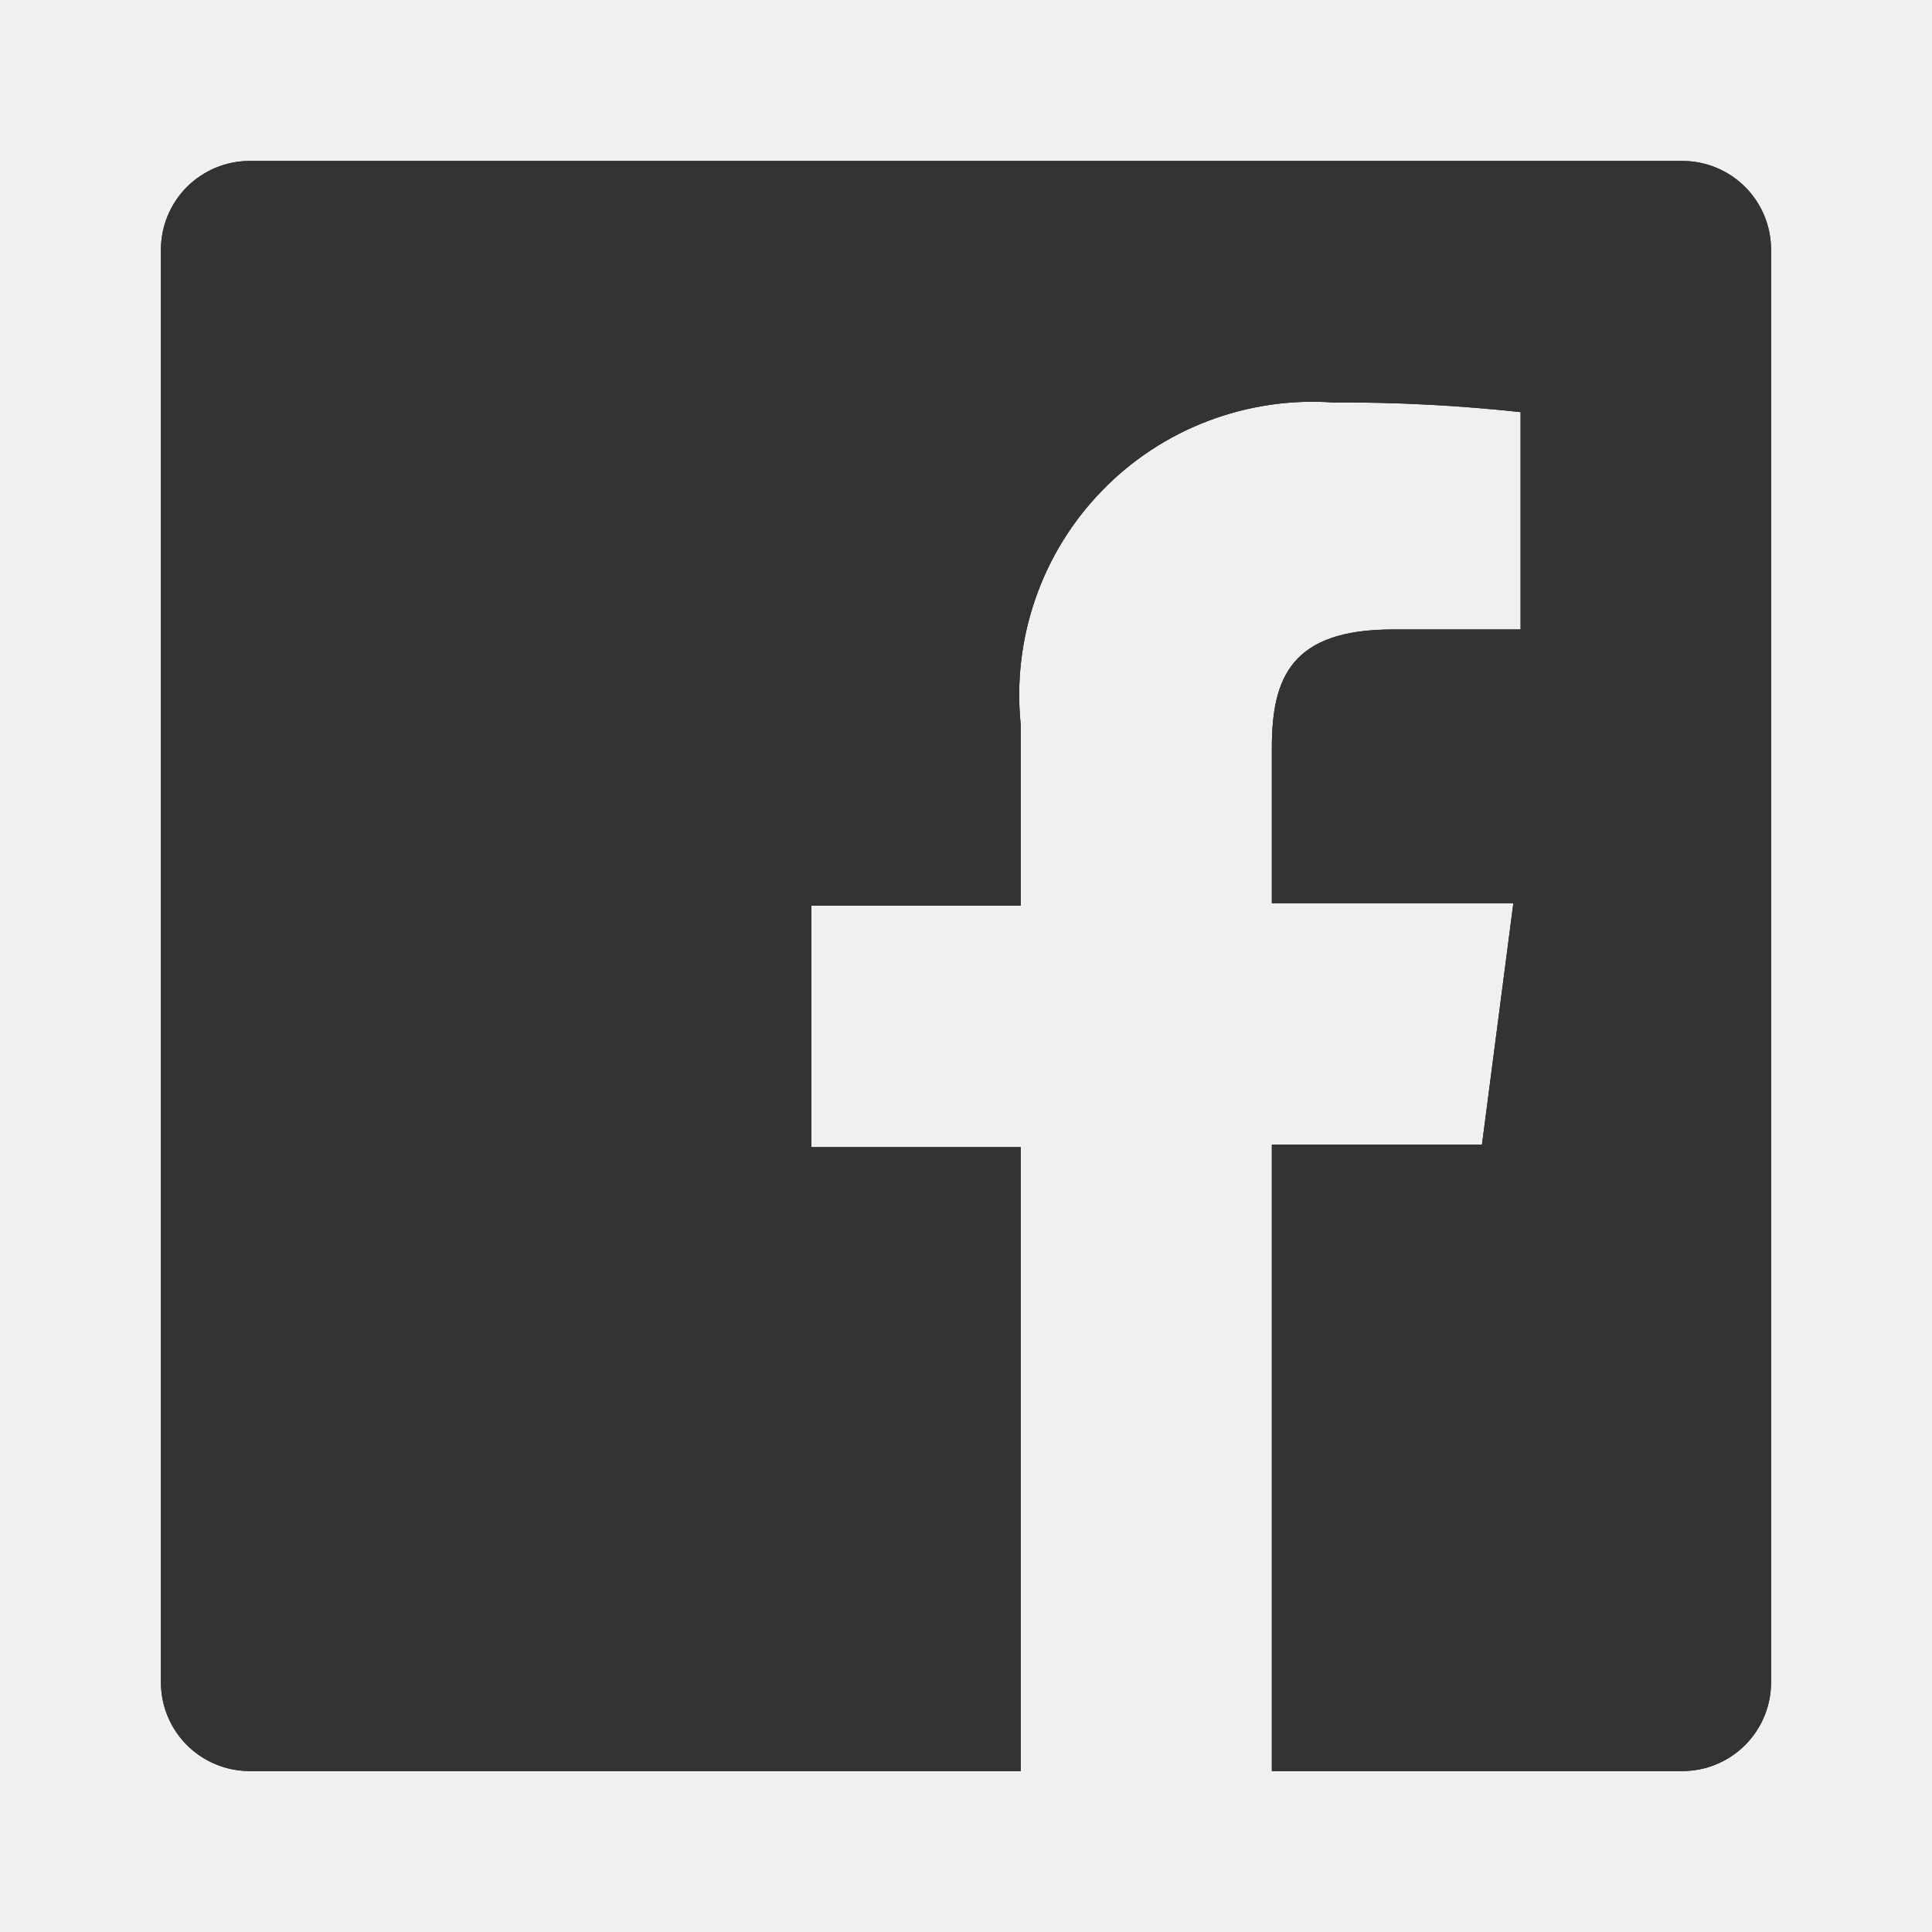
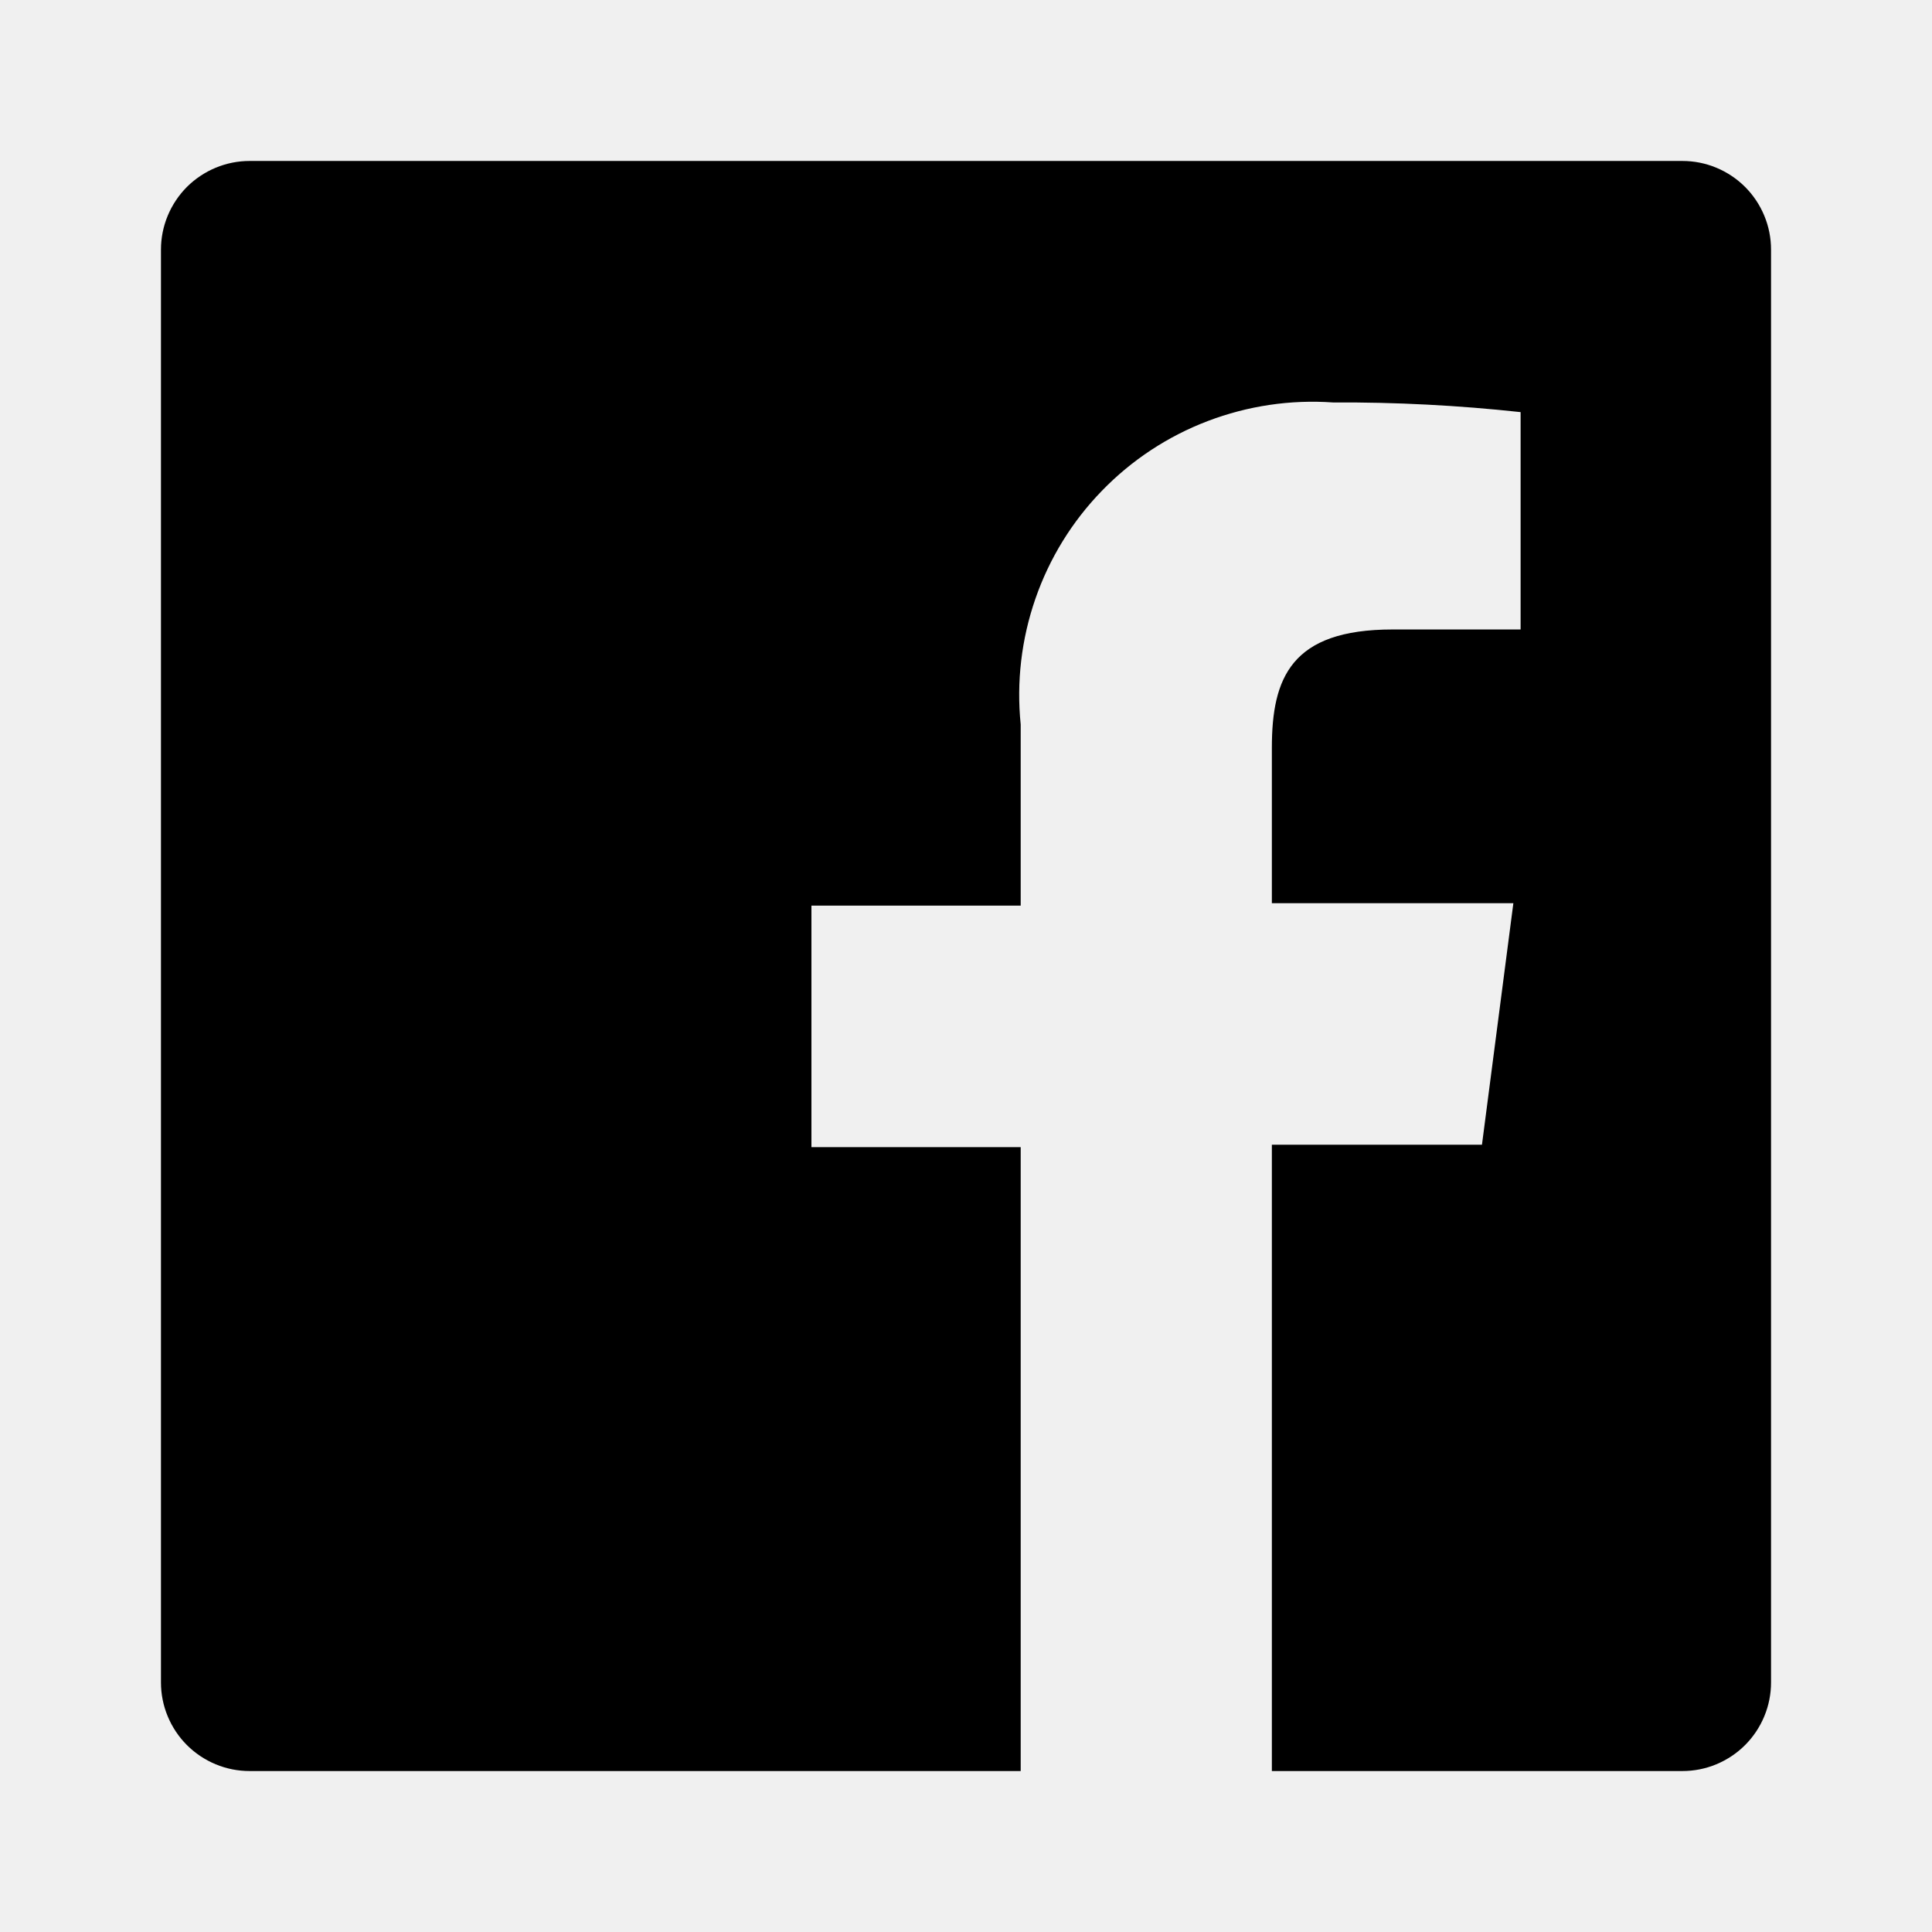
<svg xmlns="http://www.w3.org/2000/svg" aria-hidden="true" focusable="false" viewBox="0 0 16 16" fill="none">
-   <g id="Brands / Facebook">
-     <g id="Vector">
+   <g>
+     <g>
      <path d="M13.933 1.333H2.067C1.872 1.333 1.686 1.411 1.548 1.548C1.411 1.686 1.333 1.872 1.333 2.067V13.933C1.333 14.03 1.352 14.125 1.389 14.214C1.426 14.303 1.48 14.384 1.548 14.452C1.616 14.52 1.697 14.574 1.786 14.611C1.875 14.648 1.97 14.667 2.067 14.667H8.453V9.5H6.72V7.5H8.453V6C8.417 5.648 8.459 5.292 8.575 4.958C8.691 4.623 8.879 4.318 9.126 4.064C9.372 3.81 9.671 3.613 10.002 3.487C10.333 3.361 10.687 3.308 11.04 3.333C11.559 3.33 12.078 3.357 12.593 3.413V5.213H11.533C10.693 5.213 10.533 5.613 10.533 6.193V7.48H12.533L12.273 9.48H10.533V14.667H13.933C14.03 14.667 14.125 14.648 14.214 14.611C14.303 14.574 14.384 14.52 14.452 14.452C14.52 14.384 14.574 14.303 14.611 14.214C14.648 14.125 14.667 14.03 14.667 13.933V2.067C14.667 1.97 14.648 1.875 14.611 1.786C14.574 1.697 14.52 1.616 14.452 1.548C14.384 1.48 14.303 1.426 14.214 1.389C14.125 1.352 14.03 1.333 13.933 1.333V1.333Z" fill="currentColor" />
-       <path d="M13.933 1.333H2.067C1.872 1.333 1.686 1.411 1.548 1.548C1.411 1.686 1.333 1.872 1.333 2.067V13.933C1.333 14.03 1.352 14.125 1.389 14.214C1.426 14.303 1.48 14.384 1.548 14.452C1.616 14.52 1.697 14.574 1.786 14.611C1.875 14.648 1.97 14.667 2.067 14.667H8.453V9.5H6.72V7.5H8.453V6C8.417 5.648 8.459 5.292 8.575 4.958C8.691 4.623 8.879 4.318 9.126 4.064C9.372 3.81 9.671 3.613 10.002 3.487C10.333 3.361 10.687 3.308 11.04 3.333C11.559 3.33 12.078 3.357 12.593 3.413V5.213H11.533C10.693 5.213 10.533 5.613 10.533 6.193V7.48H12.533L12.273 9.48H10.533V14.667H13.933C14.03 14.667 14.125 14.648 14.214 14.611C14.303 14.574 14.384 14.52 14.452 14.452C14.52 14.384 14.574 14.303 14.611 14.214C14.648 14.125 14.667 14.03 14.667 13.933V2.067C14.667 1.97 14.648 1.875 14.611 1.786C14.574 1.697 14.52 1.616 14.452 1.548C14.384 1.48 14.303 1.426 14.214 1.389C14.125 1.352 14.03 1.333 13.933 1.333V1.333Z" fill="black" fill-opacity="0.8" />
-       <path d="M13.933 1.333H2.067C1.872 1.333 1.686 1.411 1.548 1.548C1.411 1.686 1.333 1.872 1.333 2.067V13.933C1.333 14.03 1.352 14.125 1.389 14.214C1.426 14.303 1.48 14.384 1.548 14.452C1.616 14.52 1.697 14.574 1.786 14.611C1.875 14.648 1.97 14.667 2.067 14.667H8.453V9.5H6.72V7.5H8.453V6C8.417 5.648 8.459 5.292 8.575 4.958C8.691 4.623 8.879 4.318 9.126 4.064C9.372 3.81 9.671 3.613 10.002 3.487C10.333 3.361 10.687 3.308 11.04 3.333C11.559 3.33 12.078 3.357 12.593 3.413V5.213H11.533C10.693 5.213 10.533 5.613 10.533 6.193V7.48H12.533L12.273 9.48H10.533V14.667H13.933C14.03 14.667 14.125 14.648 14.214 14.611C14.303 14.574 14.384 14.52 14.452 14.452C14.52 14.384 14.574 14.303 14.611 14.214C14.648 14.125 14.667 14.03 14.667 13.933V2.067C14.667 1.97 14.648 1.875 14.611 1.786C14.574 1.697 14.52 1.616 14.452 1.548C14.384 1.48 14.303 1.426 14.214 1.389C14.125 1.352 14.03 1.333 13.933 1.333V1.333Z" fill="white" fill-opacity="0.2" />
    </g>
  </g>
</svg>
